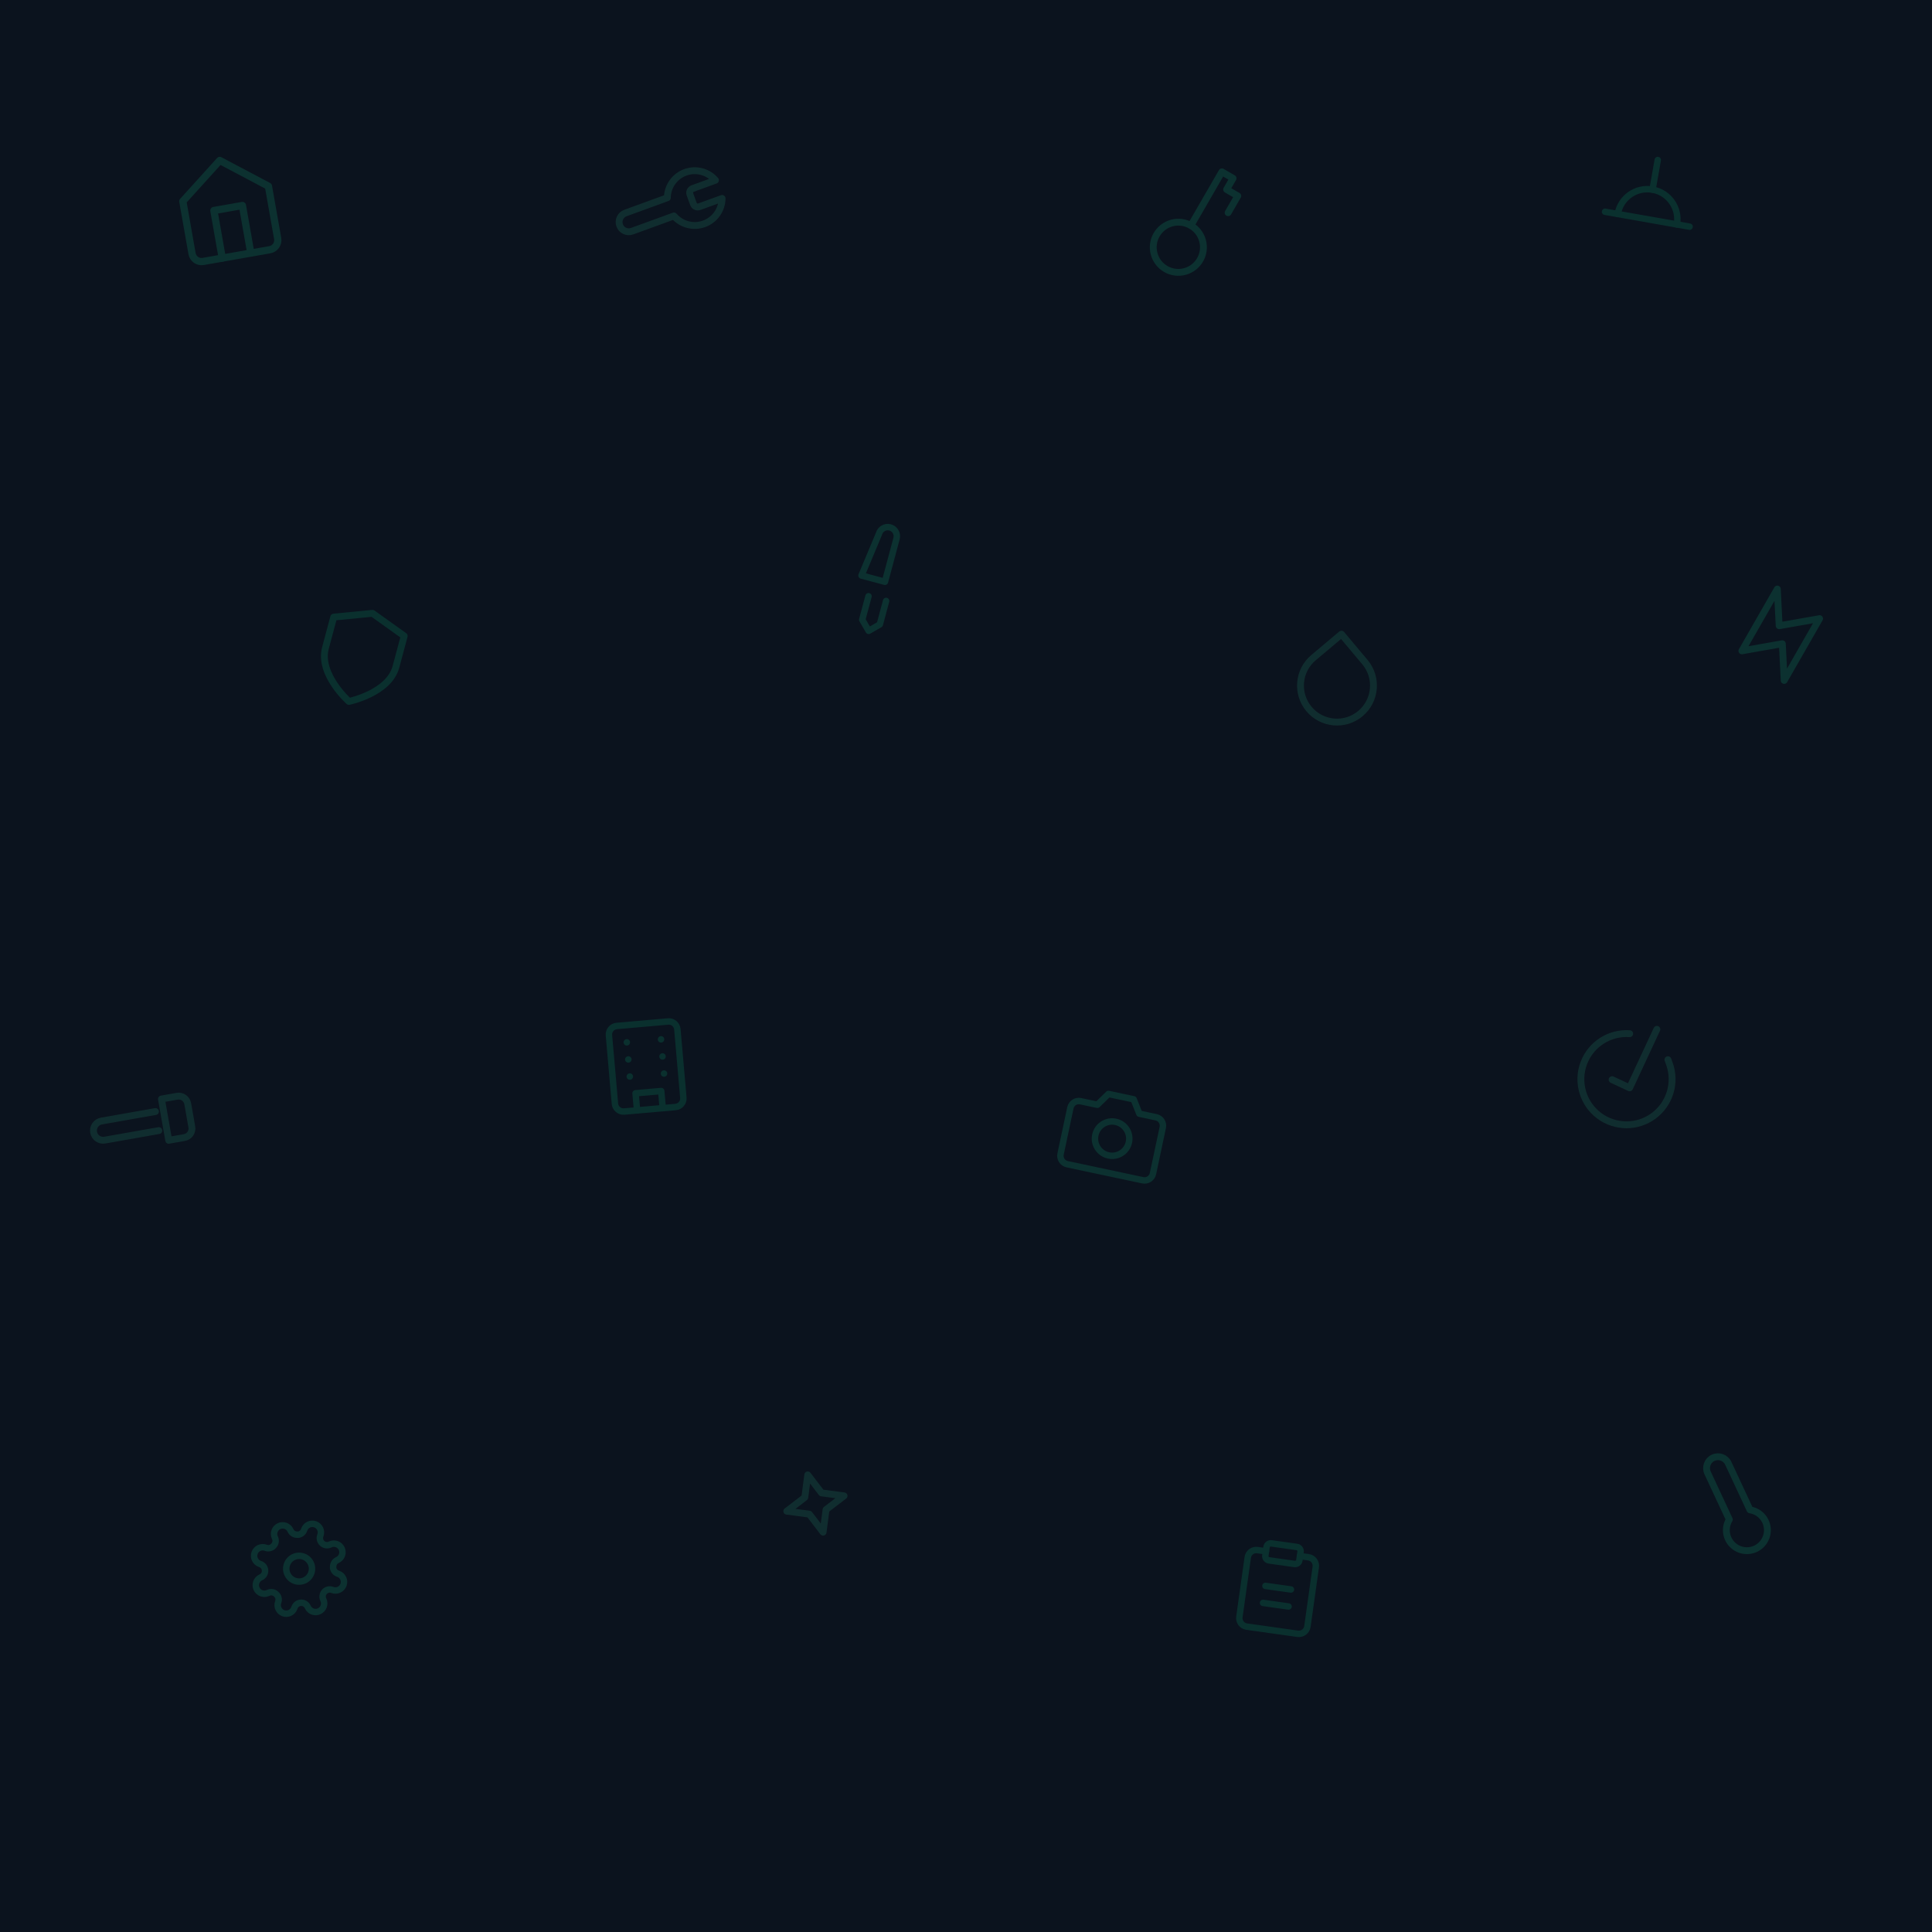
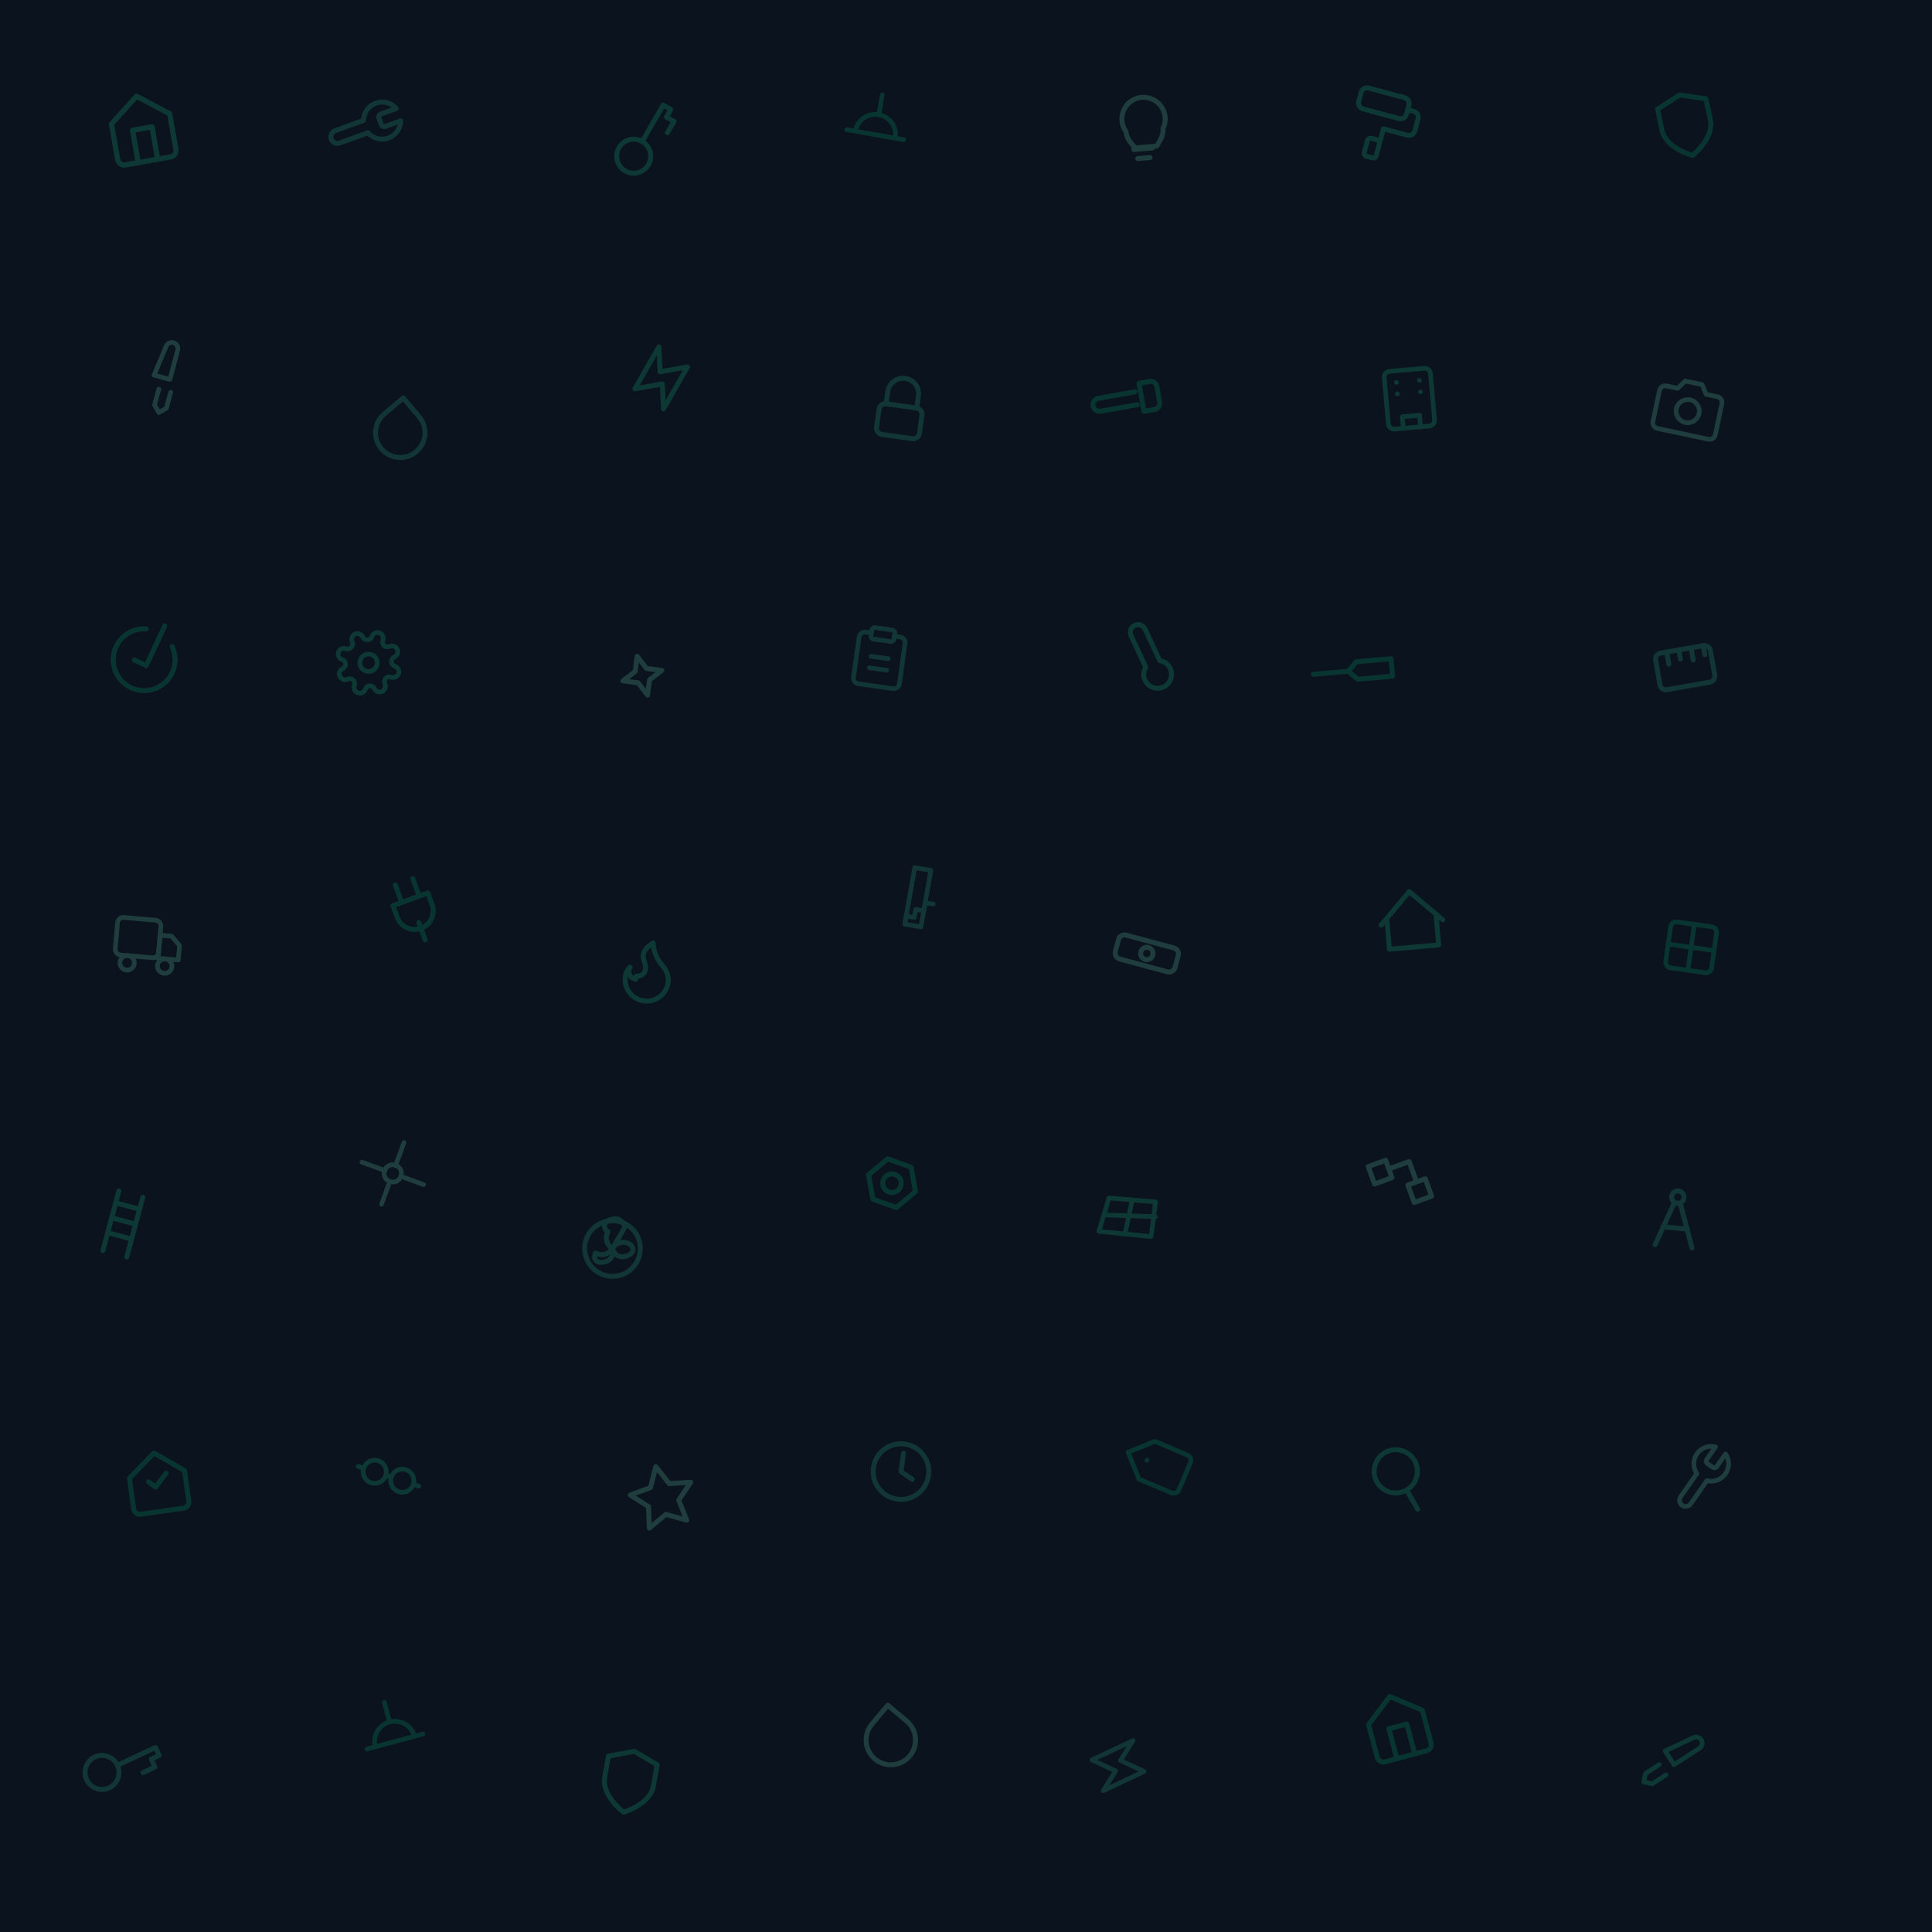
- <svg xmlns="http://www.w3.org/2000/svg" width="360" height="360" viewBox="0 0 360 360">
+ <svg xmlns="http://www.w3.org/2000/svg" width="500" height="500" viewBox="0 0 500 500">
  <defs>
    <style>
-       .icon { fill: none; stroke: #10b981; stroke-width: 1.5; stroke-linecap: round; stroke-linejoin: round; opacity: 0.18; }
-       .icon-alt { fill: none; stroke: #34d399; stroke-width: 1.5; stroke-linecap: round; stroke-linejoin: round; opacity: 0.14; }
-       .icon-accent { fill: none; stroke: #059669; stroke-width: 1.5; stroke-linecap: round; stroke-linejoin: round; opacity: 0.22; }
+       .icon { fill: none; stroke: #10b981; stroke-width: 1.6; stroke-linecap: round; stroke-linejoin: round; opacity: 0.22; }
+       .icon-alt { fill: none; stroke: #34d399; stroke-width: 1.6; stroke-linecap: round; stroke-linejoin: round; opacity: 0.18; }
+       .icon-accent { fill: none; stroke: #059669; stroke-width: 1.6; stroke-linecap: round; stroke-linejoin: round; opacity: 0.26; }
+       .icon-bright { fill: none; stroke: #6ee7b7; stroke-width: 1.6; stroke-linecap: round; stroke-linejoin: round; opacity: 0.20; }
    </style>
  </defs>
-   <rect width="360" height="360" fill="#0b131e" />
-   <g transform="translate(30, 30) rotate(-10) scale(0.9)" class="icon">
+   <rect width="500" height="500" fill="#0b131e" />
+   <g transform="translate(25, 25) rotate(-10) scale(0.85)" class="icon">
    <path d="M3 9l9-7 9 7v11a2 2 0 0 1-2 2H5a2 2 0 0 1-2-2z" />
    <polyline points="9 22 9 12 15 12 15 22" />
  </g>
-   <g transform="translate(120, 25) rotate(25) scale(0.85)" class="icon-alt">
+   <g transform="translate(90, 20) rotate(25) scale(0.8)" class="icon-alt">
    <path d="M14.7 6.3a1 1 0 0 0 0 1.4l1.6 1.6a1 1 0 0 0 1.4 0l3.77-3.77a6 6 0 0 1-7.94 7.94l-6.91 6.91a2.12 2.12 0 0 1-3-3l6.91-6.91a6 6 0 0 1 7.94-7.94l-3.76 3.76z" />
  </g>
-   <g transform="translate(210, 35) rotate(-15) scale(0.85)" class="icon">
+   <g transform="translate(155, 30) rotate(-15) scale(0.8)" class="icon">
    <circle cx="7.5" cy="15.5" r="5.5" />
    <path d="M11.4 11.6L21 2l2 2-2 2 2 2-3 3" />
  </g>
-   <g transform="translate(300, 25) rotate(10) scale(0.8)" class="icon-accent">
+   <g transform="translate(220, 20) rotate(10) scale(0.75)" class="icon-accent">
    <path d="M2 18h20" />
    <path d="M5 18a7 7 0 0 1 14 0" />
    <path d="M12 4v7" />
  </g>
-   <g transform="translate(60, 110) rotate(15) scale(0.85)" class="icon-accent">
+   <g transform="translate(285, 25) rotate(-5) scale(0.8)" class="icon-bright">
+     <path d="M9 18h6m-5 3h4m-7-9a7 7 0 1 1 12 0c0 2.5-1.5 4-2.5 5.5h-7C8.5 16 7 14.5 7 12z" />
+   </g>
+   <g transform="translate(350, 20) rotate(15) scale(0.8)" class="icon">
+     <rect x="4" y="2" width="16" height="7" rx="2" />
+     <path d="M20 5.5h2a2 2 0 0 1 2 2v4a2 2 0 0 1-2 2h-8v4" />
+     <rect x="10" y="17.5" width="4" height="6" rx="1" />
+   </g>
+   <g transform="translate(425, 25) rotate(-12) scale(0.8)" class="icon-accent">
    <path d="M12 22s8-4 8-10V5l-8-3-8 3v7c0 6 8 10 8 10z" />
  </g>
-   <g transform="translate(150, 105) rotate(-30) scale(0.8)" class="icon">
+   <g transform="translate(30, 95) rotate(-30) scale(0.75)" class="icon-bright">
    <path d="M18.37 2.63a2.12 2.12 0 0 1 3 3L14 13l-4-4 8.37-6.37z" />
    <path d="M9 14l-4 4v3h3l4-4" />
  </g>
-   <g transform="translate(240, 115) rotate(5) scale(0.85)" class="icon-alt">
+   <g transform="translate(95, 100) rotate(5) scale(0.8)" class="icon-alt">
    <path d="M12 2.69l5.66 5.66a8 8 0 1 1-11.31 0z" />
  </g>
-   <g transform="translate(320, 110) rotate(-10) scale(0.85)" class="icon">
+   <g transform="translate(160, 90) rotate(-10) scale(0.8)" class="icon">
    <polygon points="13 2 3 14 12 14 11 22 21 10 12 10 13 2" />
  </g>
-   <g transform="translate(25, 195) rotate(35) scale(0.85)" class="icon-alt">
+   <g transform="translate(225, 95) rotate(8) scale(0.8)" class="icon-alt">
+     <rect x="5" y="11" width="14" height="10" rx="2" />
+     <path d="M7 11V7a5 5 0 0 1 10 0v4" />
+   </g>
+   <g transform="translate(290, 90) rotate(35) scale(0.8)" class="icon-accent">
    <path d="M15 12l-8.5 8.5a2.12 2.12 0 0 1-3-3L12 9" />
    <path d="M17.64 4.36L20.47 7.2a2 2 0 0 1 0 2.83L18 12.5 11.5 6l2.47-2.47a2 2 0 0 1 2.83 0z" />
  </g>
-   <g transform="translate(110, 190) rotate(-5) scale(0.8)" class="icon-accent">
-     <rect x="4" y="2" width="16" height="20" rx="2" ry="2" />
-     <path d="M9 22v-4h6v4" />
-     <path d="M8 6h.01M16 6h.01M8 10h.01M16 10h.01M8 14h.01M16 14h.01" />
+   <g transform="translate(355, 95) rotate(-5) scale(0.75)" class="icon">
+     <rect x="4" y="2" width="16" height="20" rx="2" />
+     <path d="M9 22v-4h6v4M8 6h.01M16 6h.01M8 10h.01M16 10h.01" />
  </g>
-   <g transform="translate(200, 200) rotate(12) scale(0.8)" class="icon">
+   <g transform="translate(430, 95) rotate(12) scale(0.75)" class="icon-bright">
    <path d="M23 19a2 2 0 0 1-2 2H3a2 2 0 0 1-2-2V8a2 2 0 0 1 2-2h4l2-3h6l2 3h4a2 2 0 0 1 2 2z" />
    <circle cx="12" cy="13" r="4" />
  </g>
-   <g transform="translate(290, 195) rotate(-20) scale(0.85)" class="icon-alt">
+   <g transform="translate(25, 165) rotate(-20) scale(0.8)" class="icon-accent">
    <path d="M22 11.08V12a10 10 0 1 1-5.93-9.14" />
    <polyline points="22 4 12 14.01 9 11.01" />
  </g>
-   <g transform="translate(50, 280) rotate(20) scale(0.8)" class="icon">
+   <g transform="translate(90, 160) rotate(20) scale(0.75)" class="icon">
    <circle cx="12" cy="12" r="3" />
-     <path d="M19.4 15a1.65 1.65 0 0 0 .33 1.82l.06.06a2 2 0 0 1 0 2.83 2 2 0 0 1-2.83 0l-.06-.06a1.65 1.65 0 0 0-1.82-.33 1.65 1.65 0 0 0-1 1.51V21a2 2 0 0 1-2 2 2 2 0 0 1-2-2v-.09A1.65 1.65 0 0 0 9 19.4a1.65 1.65 0 0 0-1.82.33l-.06.06a2 2 0 0 1-2.83 0 2 2 0 0 1 0-2.83l.06-.06a1.65 1.65 0 0 0 .33-1.82 1.65 1.65 0 0 0-1.51-1H3a2 2 0 0 1-2-2 2 2 0 0 1 2-2h.09A1.65 1.65 0 0 0 4.6 9a1.65 1.65 0 0 0-.33-1.82l-.06-.06a2 2 0 0 1 0-2.83 2 2 0 0 1 2.83 0l.06.06a1.65 1.65 0 0 0 1.82.33H9a1.65 1.65 0 0 0 1-1.51V3a2 2 0 0 1 2-2 2 2 0 0 1 2 2v.09a1.65 1.65 0 0 0 1 1.51 1.65 1.65 0 0 0 1.82-.33l.06-.06a2 2 0 0 1 2.83 0 2 2 0 0 1 0 2.83l-.06.06a1.65 1.65 0 0 0-.33 1.82V9a1.65 1.65 0 0 0 1.51 1H21a2 2 0 0 1 2 2 2 2 0 0 1-2 2h-.09a1.65 1.65 0 0 0-1.51 1z" />
+     <path d="M19.4 15a1.65 1.65 0 0 0 .33 1.82l.06.06a2 2 0 0 1 0 2.83 2 2 0 0 1-2.83 0l-.06-.06a1.65 1.65 0 0 0-1.82-.33 1.65 1.65 0 0 0-1 1.51V21a2 2 0 0 1-4 0v-.09A1.65 1.65 0 0 0 9 19.4a1.65 1.65 0 0 0-1.82.33l-.06.06a2 2 0 0 1-2.83 0 2 2 0 0 1 0-2.83l.06-.06a1.65 1.65 0 0 0 .33-1.82 1.65 1.65 0 0 0-1.51-1H3a2 2 0 0 1 0-4h.09A1.65 1.65 0 0 0 4.6 9a1.65 1.65 0 0 0-.33-1.82l-.06-.06a2 2 0 0 1 0-2.83 2 2 0 0 1 2.83 0l.06.06a1.65 1.65 0 0 0 1.82.33H9a1.65 1.65 0 0 0 1-1.51V3a2 2 0 0 1 4 0v.09a1.65 1.65 0 0 0 1 1.51 1.65 1.65 0 0 0 1.82-.33l.06-.06a2 2 0 0 1 2.83 0 2 2 0 0 1 0 2.83l-.06.06a1.65 1.65 0 0 0-.33 1.82V9a1.65 1.65 0 0 0 1.51 1H21a2 2 0 0 1 0 4h-.09a1.65 1.65 0 0 0-1.51 1z" />
  </g>
-   <g transform="translate(140, 275) rotate(-15) scale(0.85)" class="icon-alt">
+   <g transform="translate(155, 170) rotate(-15) scale(0.8)" class="icon-bright">
    <path d="M12 3l1.9 4.6L18.5 9.5 13.9 11.4 12 16l-1.9-4.6L5.5 9.5l4.6-1.9z" />
  </g>
-   <g transform="translate(230, 285) rotate(8) scale(0.8)" class="icon-accent">
+   <g transform="translate(220, 160) rotate(8) scale(0.75)" class="icon-alt">
    <path d="M16 4h2a2 2 0 0 1 2 2v14a2 2 0 0 1-2 2H6a2 2 0 0 1-2-2V6a2 2 0 0 1 2-2h2" />
-     <rect x="8" y="2" width="8" height="4" rx="1" ry="1" />
+     <rect x="8" y="2" width="8" height="4" rx="1" />
    <path d="M9 12h6M9 16h6" />
  </g>
-   <g transform="translate(310, 275) rotate(-25) scale(0.85)" class="icon">
+   <g transform="translate(285, 165) rotate(-25) scale(0.8)" class="icon">
    <path d="M14 14.76V3.5a2.5 2.5 0 0 0-5 0v11.26a4.5 4.5 0 1 0 5 0z" />
  </g>
+   <g transform="translate(350, 160) rotate(40) scale(0.8)" class="icon-accent">
+     <path d="M18 2l4 4-8 8h-4v-4l8-8z" />
+     <path d="M10 14l-8 8" />
+   </g>
+   <g transform="translate(425, 165) rotate(-10) scale(0.8)" class="icon-alt">
+     <rect x="3" y="6" width="18" height="12" rx="2" />
+     <path d="M7 6v4M11 6v3M15 6v4M19 6v3" />
+   </g>
+   <g transform="translate(30, 235) rotate(5) scale(0.75)" class="icon-bright">
+     <rect x="1" y="3" width="15" height="13" rx="2" />
+     <polygon points="16 8 20 8 23 11 23 16 16 16 16 8" />
+     <circle cx="5.5" cy="18.5" r="2.5" />
+     <circle cx="18.5" cy="18.5" r="2.5" />
+   </g>
+   <g transform="translate(95, 230) rotate(-20) scale(0.8)" class="icon-accent">
+     <path d="M12 22v-6M9 8V2M15 8V2M6 8h12v4a6 6 0 0 1-12 0V8z" />
+   </g>
+   <g transform="translate(160, 240) rotate(10) scale(0.8)" class="icon">
+     <path d="M8.5 14.5A2.5 2.5 0 0 0 11 12c0-1.38-.5-2-1-3-1.072-2.143-.224-4.054 2-6 .5 2.5 2 4.9 4 6.5 2 1.6 3 3.5 3 5.5a7 7 0 1 1-14 0c0-1.153.433-2.294 1-3a2.5 2.5 0 0 0 2.5 3.5z" />
+   </g>
+   <g transform="translate(225, 230) rotate(-35) scale(0.75)" class="icon-alt">
+     <path d="M3 17l14-14 4 4-14 14z" />
+     <path d="M3 17l2-2 2 2 2-2 2 2 2-2 2 2" />
+   </g>
+   <g transform="translate(290, 235) rotate(15) scale(0.8)" class="icon-bright">
+     <rect x="2" y="8" width="20" height="8" rx="2" />
+     <circle cx="12" cy="12" r="2" />
+   </g>
+   <g transform="translate(355, 230) rotate(-5) scale(0.8)" class="icon">
+     <polyline points="2 12 12 2 22 12" />
+     <path d="M4 10v10h16V10" />
+   </g>
+   <g transform="translate(430, 235) rotate(8) scale(0.75)" class="icon-accent">
+     <rect x="4" y="4" width="16" height="16" rx="2" />
+     <path d="M12 4v16M4 12h16" />
+   </g>
+   <g transform="translate(25, 305) rotate(15) scale(0.8)" class="icon">
+     <path d="M8 2v20M16 2v20M8 6h8M8 11h8M8 16h8" />
+   </g>
+   <g transform="translate(90, 300) rotate(-25) scale(0.75)" class="icon-bright">
+     <path d="M14 9l6-6M10 9L4 3M9 14l-5 5M15 14l5 5" />
+     <circle cx="12" cy="11" r="3" />
+   </g>
+   <g transform="translate(155, 310) rotate(30) scale(0.8)" class="icon-alt">
+     <circle cx="12" cy="12" r="9" />
+     <path d="M12 12a4 4 0 0 1 4-4c2 0 3 2 1 4s-4 1-5 0zm0 0a4 4 0 0 1-4 4c0 2 2 3 4 1s1-4 0-5zm0 0a4 4 0 0 1-4-4c-2 0-3-2-1-4s4-1 5 0z" />
+   </g>
+   <g transform="translate(220, 300) rotate(-10) scale(0.8)" class="icon-accent">
+     <polygon points="12 2 19 6 19 14 12 18 5 14 5 6" />
+     <circle cx="12" cy="10" r="3" />
+   </g>
+   <g transform="translate(285, 305) rotate(12) scale(0.75)" class="icon">
+     <polygon points="4 6 20 4 21 16 3 18" />
+     <path d="M12 5v12M4 12l17-3" />
+   </g>
+   <g transform="translate(350, 300) rotate(-20) scale(0.8)" class="icon-bright">
+     <path d="M4 4h6v6H4zM14 14h6v6h-6zM10 7h7v7" />
+   </g>
+   <g transform="translate(425, 305) rotate(5) scale(0.8)" class="icon-alt">
+     <circle cx="12" cy="5" r="2" />
+     <path d="M6 21l5-14M18 21l-5-14M8 15h8" />
+   </g>
+   <g transform="translate(30, 375) rotate(-8) scale(0.8)" class="icon-accent">
+     <path d="M3 10l9-7 9 7v10a2 2 0 0 1-2 2H5a2 2 0 0 1-2-2z" />
+     <polyline points="9 12 11 14 15 10" />
+   </g>
+   <g transform="translate(95, 370) rotate(18) scale(0.75)" class="icon">
+     <circle cx="7" cy="13" r="4" />
+     <circle cx="17" cy="13" r="4" />
+     <path d="M11 13h2M3 13H1M21 13h2" />
+   </g>
+   <g transform="translate(160, 380) rotate(-12) scale(0.8)" class="icon-bright">
+     <polygon points="12 2 15.09 8.26 22 9.27 17 14.14 18.18 21.02 12 17.77 5.82 21.02 7 14.14 2 9.27 8.91 8.26 12 2" />
+   </g>
+   <g transform="translate(225, 370) rotate(8) scale(0.8)" class="icon-alt">
+     <circle cx="12" cy="12" r="9" />
+     <polyline points="12 6 12 12 16 14" />
+   </g>
+   <g transform="translate(290, 375) rotate(-22) scale(0.75)" class="icon-accent">
+     <path d="M20.59 13.41l-7.17 7.17a2 2 0 0 1-2.83 0L2 12V2h10l8.59 8.59a2 2 0 0 1 0 2.82z" />
+     <line x1="7" y1="7" x2="7.01" y2="7" />
+   </g>
+   <g transform="translate(355, 370) rotate(15) scale(0.8)" class="icon">
+     <circle cx="11" cy="11" r="7" />
+     <line x1="21" y1="21" x2="16.65" y2="16.65" />
+   </g>
+   <g transform="translate(430, 375) rotate(-10) scale(0.75)" class="icon-bright">
+     <path d="M14.7 6.3a1 1 0 0 0 0 1.4l1.6 1.6a1 1 0 0 0 1.4 0l3.77-3.77a6 6 0 0 1-7.94 7.94l-6.91 6.91a2.12 2.12 0 0 1-3-3l6.91-6.91a6 6 0 0 1 7.94-7.94l-3.76 3.76z" />
+   </g>
+   <g transform="translate(25, 445) rotate(20) scale(0.8)" class="icon-alt">
+     <circle cx="7.5" cy="15.5" r="5.5" />
+     <path d="M11.4 11.6L21 2l2 2-2 2 2 2-3 3" />
+   </g>
+   <g transform="translate(90, 440) rotate(-15) scale(0.75)" class="icon-accent">
+     <path d="M2 18h20M5 18a7 7 0 0 1 14 0M12 4v7" />
+   </g>
+   <g transform="translate(155, 450) rotate(10) scale(0.8)" class="icon">
+     <path d="M12 22s8-4 8-10V5l-8-3-8 3v7c0 6 8 10 8 10z" />
+   </g>
+   <g transform="translate(220, 440) rotate(-5) scale(0.8)" class="icon-bright">
+     <path d="M12 2.69l5.66 5.66a8 8 0 1 1-11.31 0z" />
+   </g>
+   <g transform="translate(285, 445) rotate(25) scale(0.75)" class="icon-alt">
+     <polygon points="13 2 3 14 12 14 11 22 21 10 12 10 13 2" />
+   </g>
+   <g transform="translate(350, 440) rotate(-15) scale(0.8)" class="icon-accent">
+     <path d="M3 9l9-7 9 7v11a2 2 0 0 1-2 2H5a2 2 0 0 1-2-2z" />
+     <polyline points="9 22 9 12 15 12 15 22" />
+   </g>
+   <g transform="translate(425, 445) rotate(12) scale(0.75)" class="icon">
+     <path d="M18.37 2.63a2.12 2.12 0 0 1 3 3L14 13l-4-4 8.37-6.37zM9 14l-4 4v3h3l4-4" />
+   </g>
</svg>
